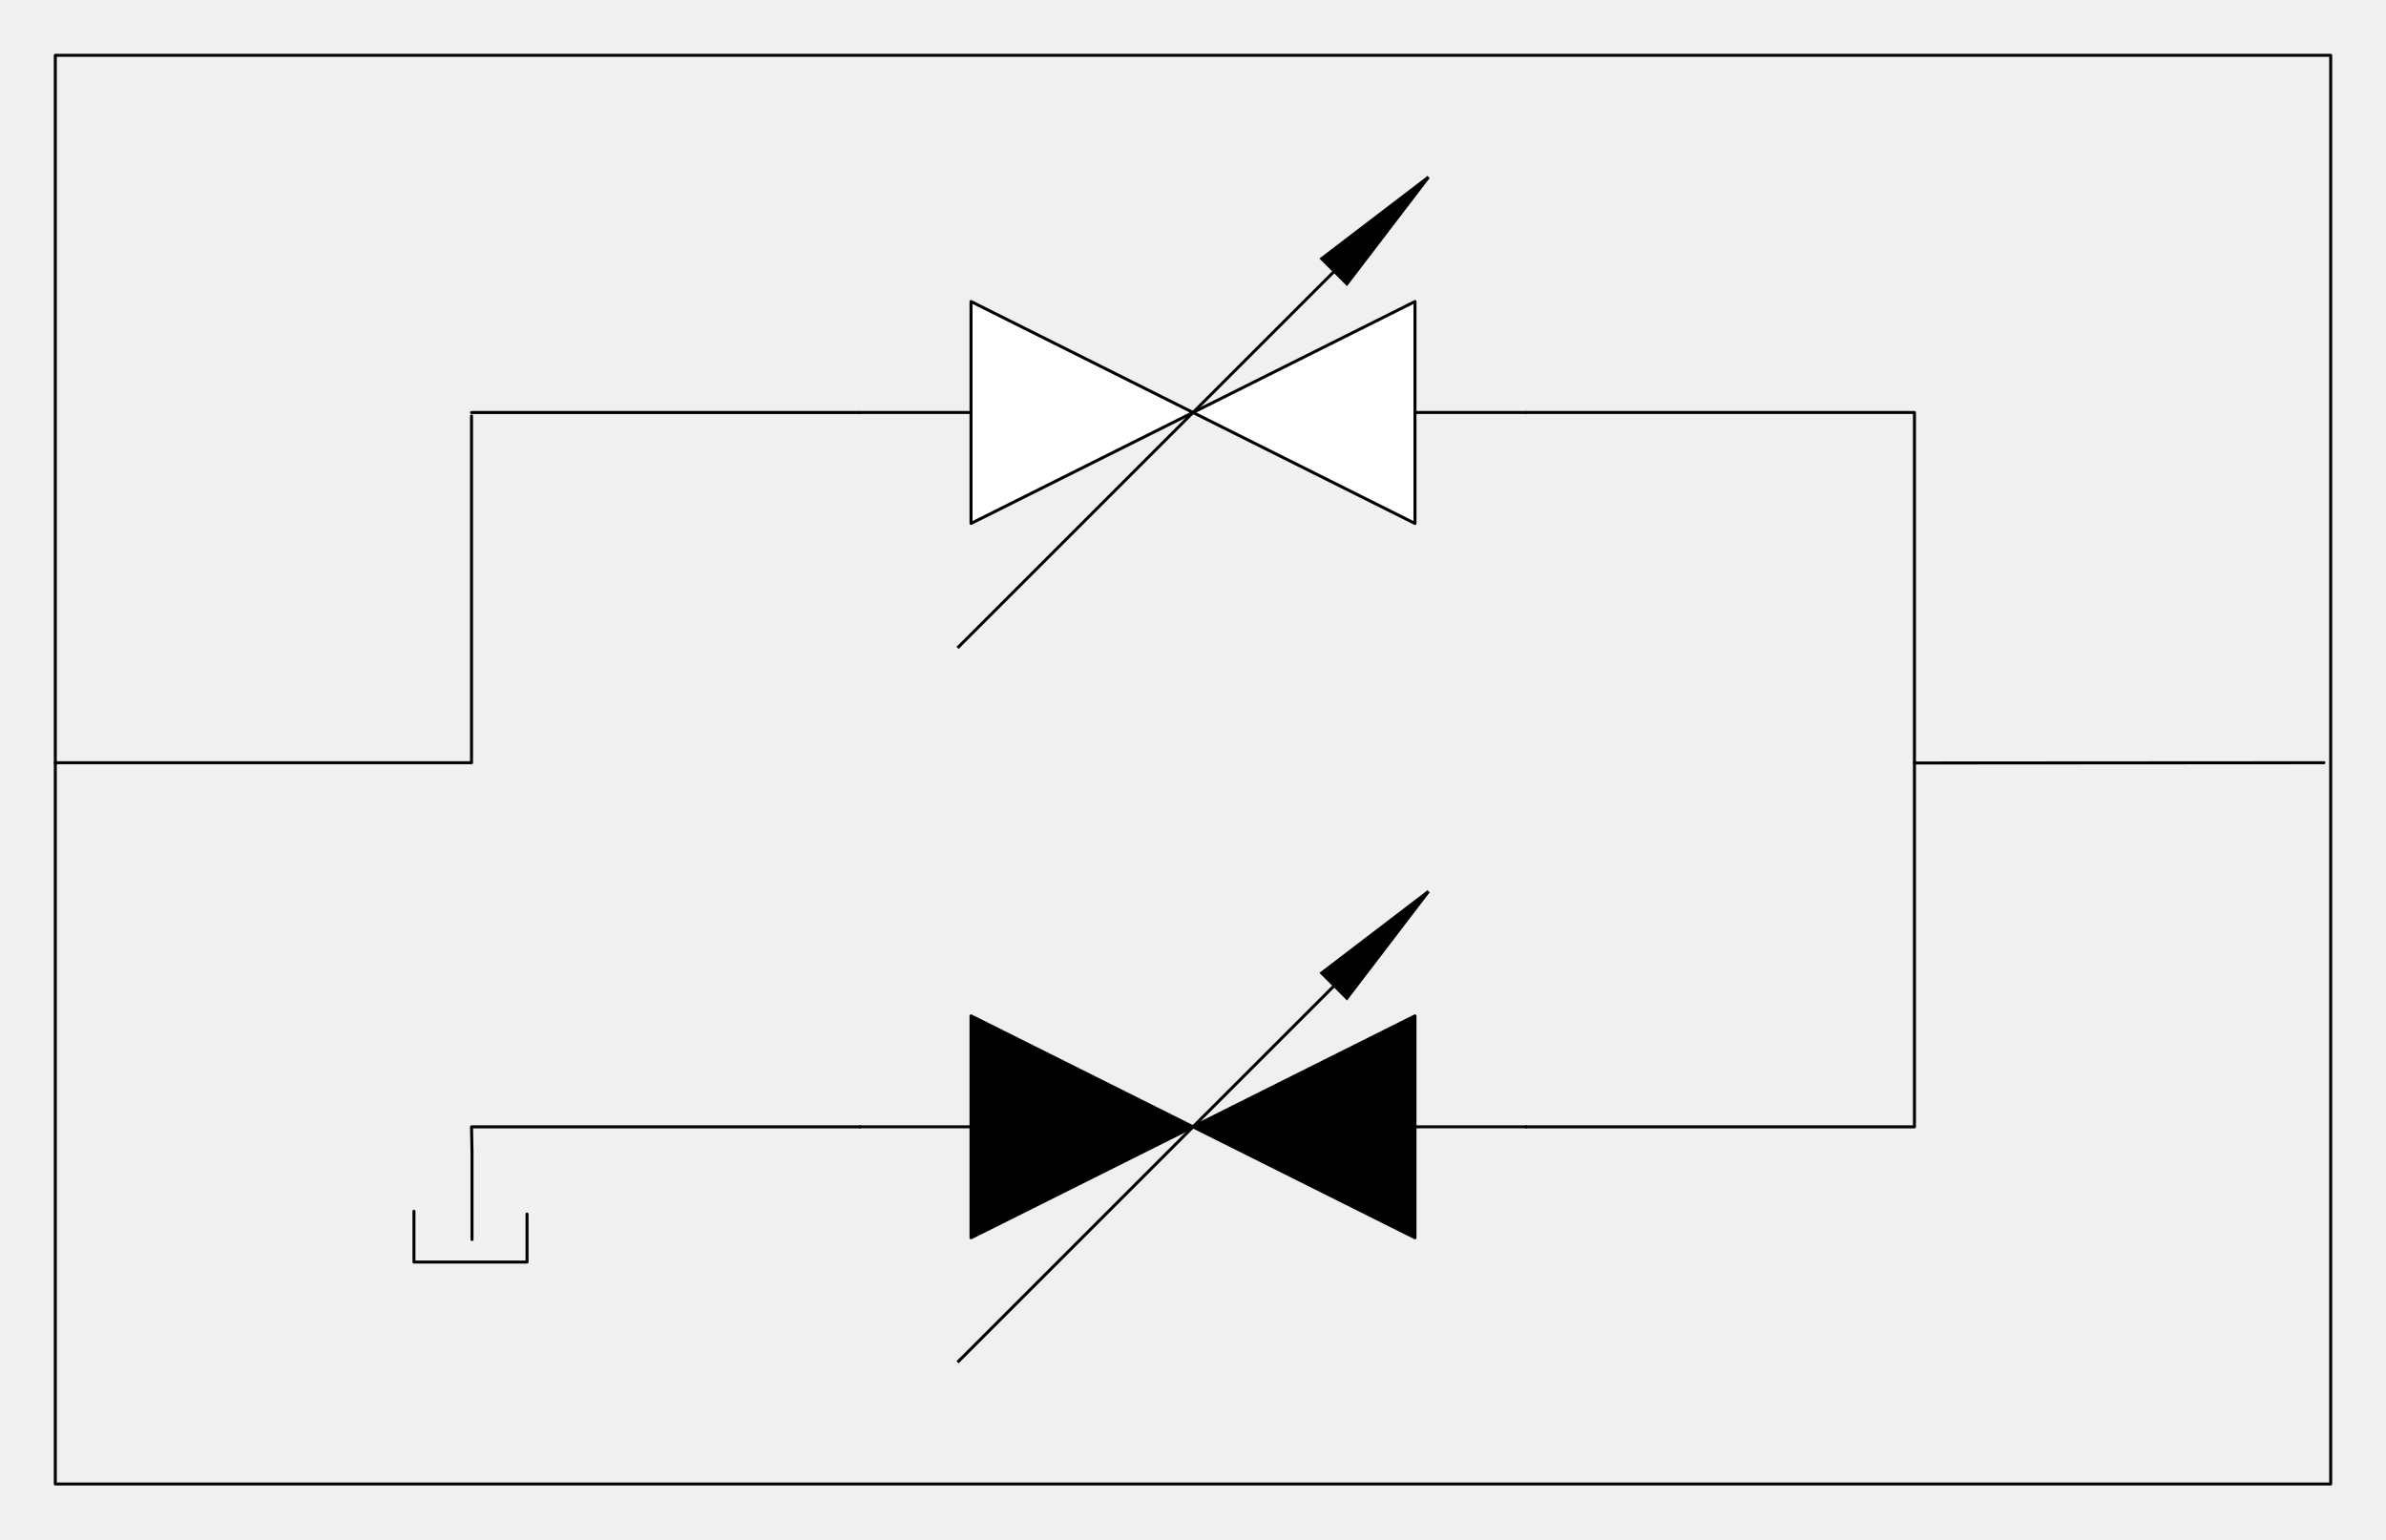
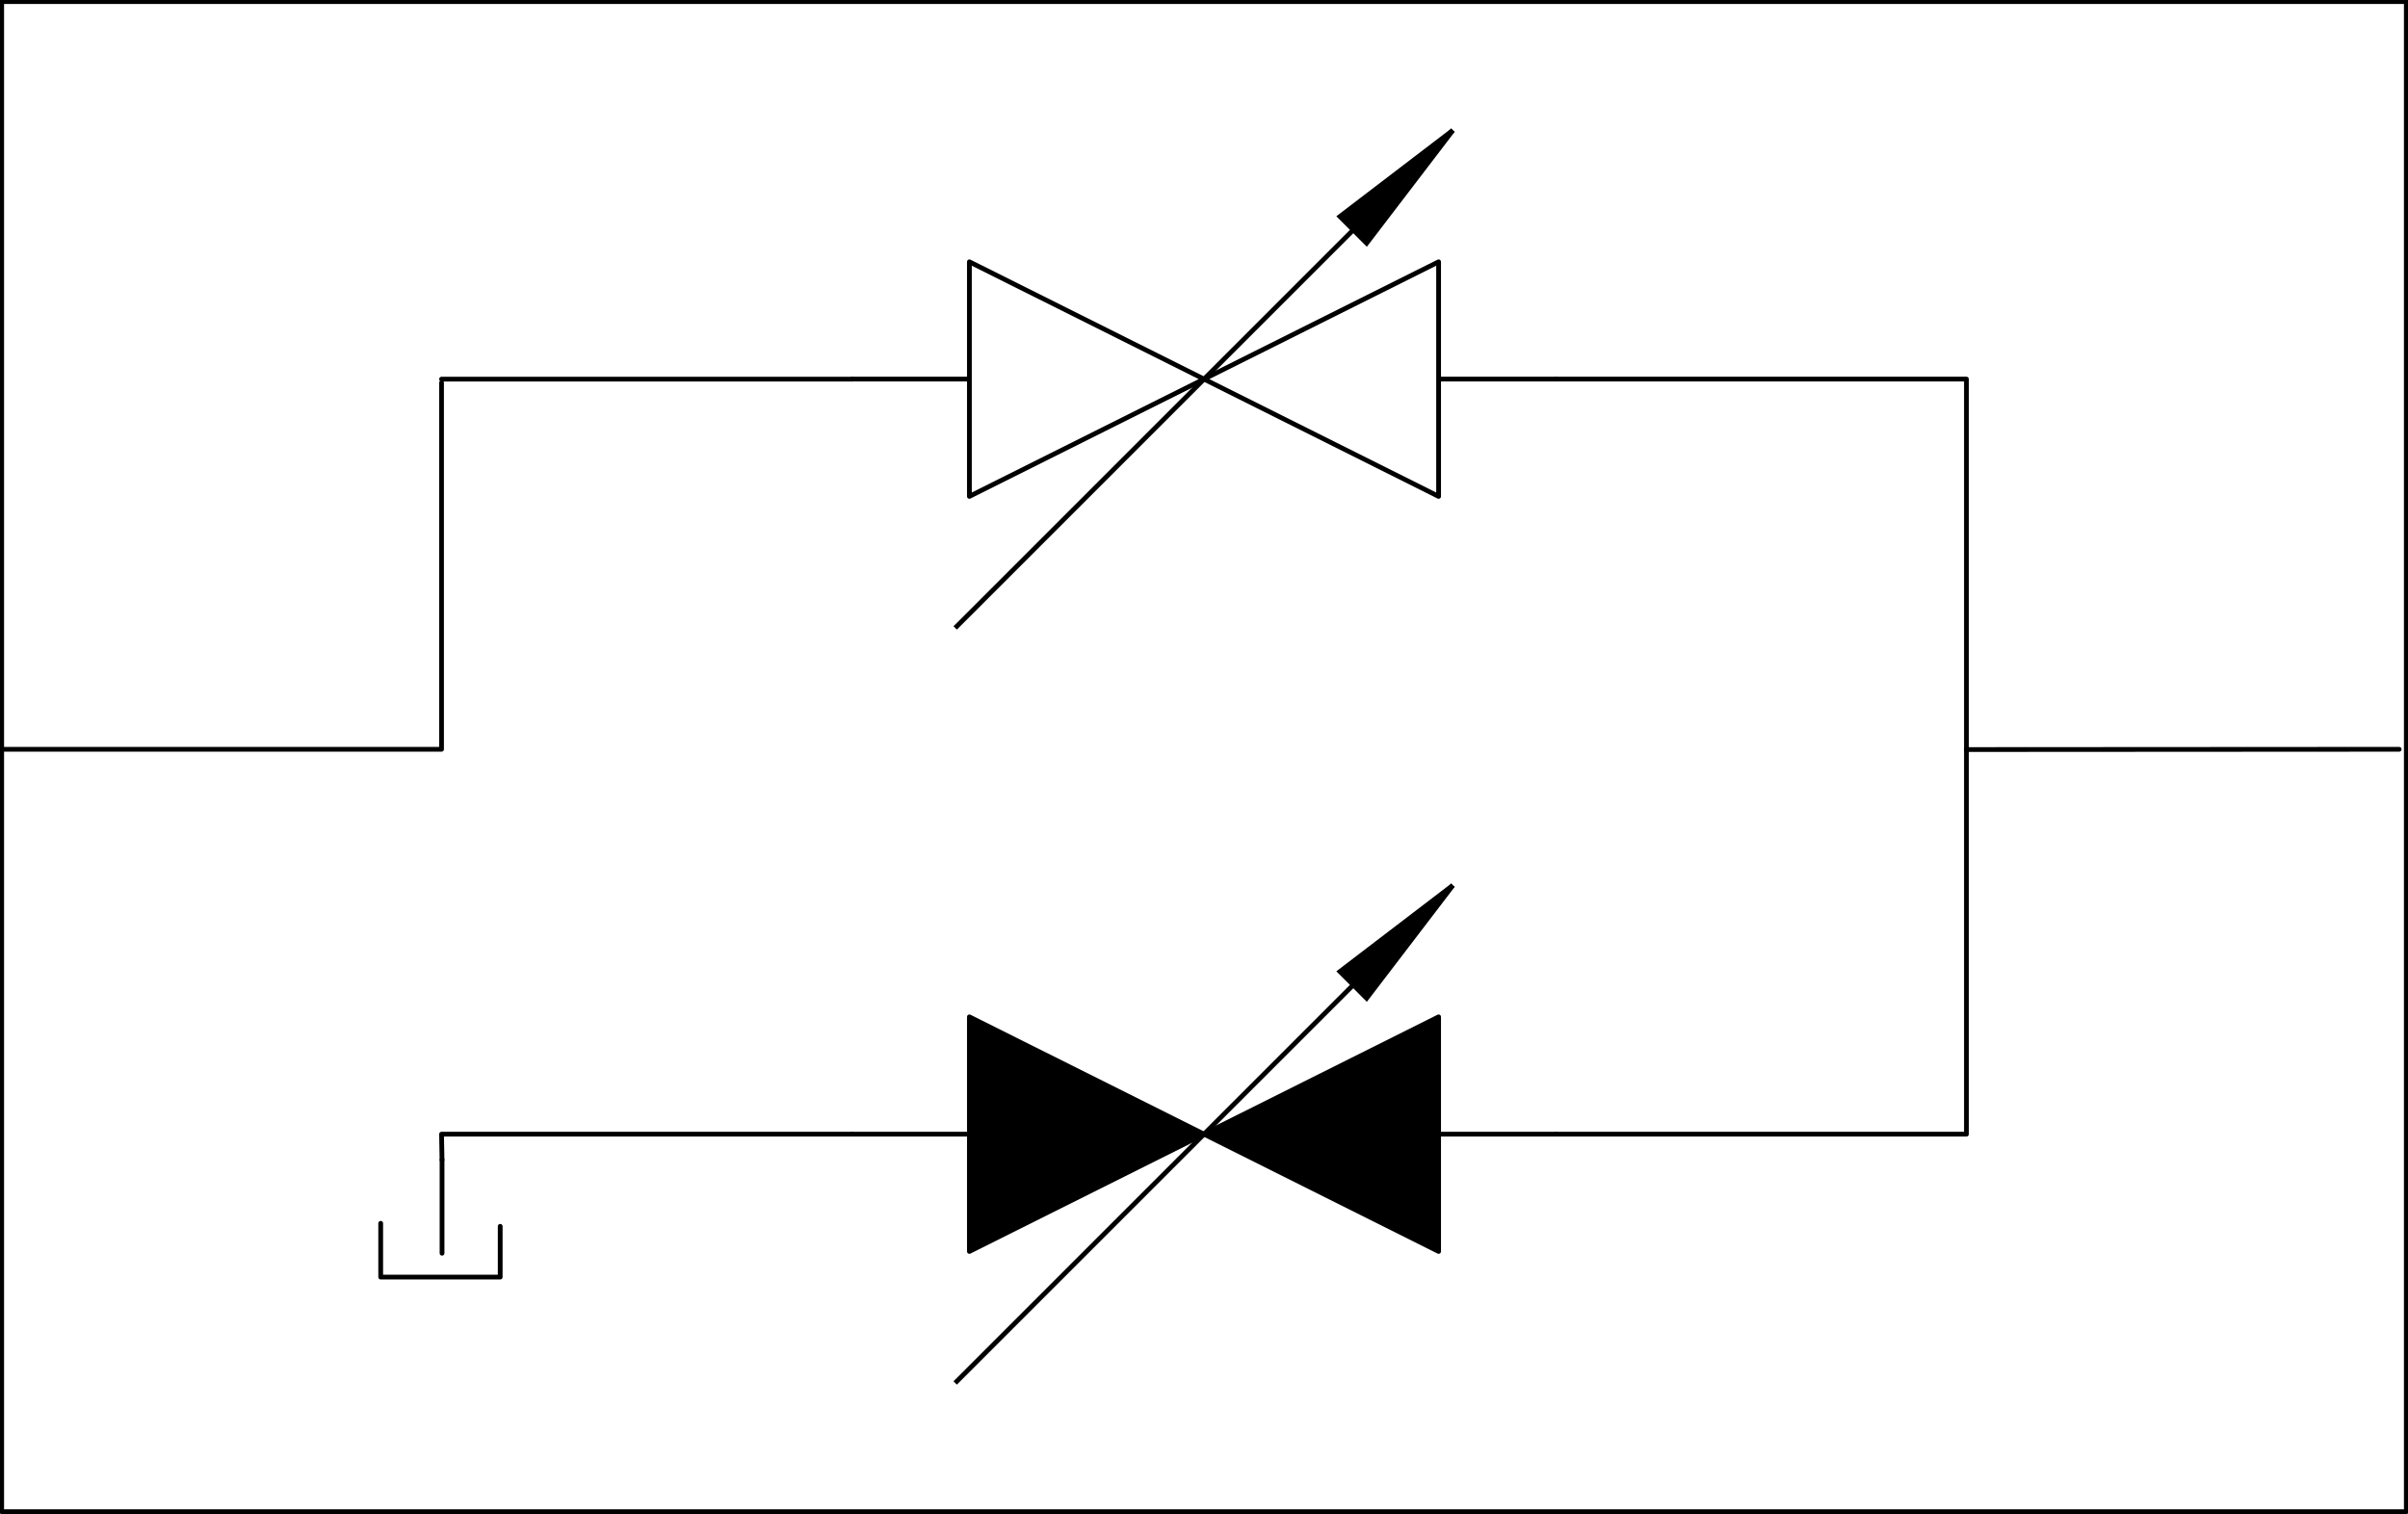
- <svg xmlns="http://www.w3.org/2000/svg" xmlns:ns1="http://schemas.microsoft.com/visio/2003/SVGExtensions/" width="11.01in" height="7.105in" viewBox="0 0 792.75 511.555" xml:space="preserve" color-interpolation-filters="sRGB" class="st7">
+ <svg xmlns="http://www.w3.org/2000/svg" xmlns:ns1="http://schemas.microsoft.com/visio/2003/SVGExtensions/" width="10.514in" height="6.608in" viewBox="0 0 757 475.804" xml:space="preserve" color-interpolation-filters="sRGB" class="st7" version="1.1" id="svg20">
+   <defs id="defs20" />
  <ns1:documentProperties ns1:langID="1033" ns1:viewMarkup="false">
    <ns1:userDefs>
      <ns1:ud ns1:nameU="msvNoAutoConnect" ns1:val="VT0(1):26" />
    </ns1:userDefs>
  </ns1:documentProperties>
-   <style type="text/css">
+   <style type="text/css" id="style1">
	
		.st1 {stroke:#000000;stroke-linecap:round;stroke-linejoin:round;stroke-width:1}
		.st2 {fill:#ffffff;stroke:#000000;stroke-linecap:round;stroke-linejoin:round;stroke-width:1}
		.st3 {fill:#000000}
		.st4 {stroke:#000000;stroke-linecap:butt;stroke-width:1}
		.st5 {fill:#000000;stroke:#000000;stroke-linecap:round;stroke-linejoin:round;stroke-width:1}
		.st6 {fill:none;stroke:#000000;stroke-linecap:round;stroke-linejoin:round;stroke-width:1}
		.st7 {fill:none;fill-rule:evenodd;font-size:12px;overflow:visible;stroke-linecap:square;stroke-miterlimit:3}
	
	</style>
-   <g ns1:mID="0" ns1:index="1" ns1:groupContext="foregroundPage">
+   <g ns1:mID="0" ns1:index="1" ns1:groupContext="foregroundPage" id="g20" transform="translate(-17.875,-17.87535)" style="stroke-width:1.5">
    <ns1:pageProperties ns1:drawingScale="1" ns1:pageScale="1" ns1:drawingUnits="19" ns1:shadowOffsetX="9" ns1:shadowOffsetY="-9" />
    <ns1:layer ns1:name="Connector" ns1:index="0" />
-     <g id="group2-1" transform="translate(285.741,-337.601)" ns1:mID="2" ns1:groupContext="group">
+     <g id="shape16-21" ns1:mID="16" ns1:groupContext="shape" transform="translate(18.375,-18.375)" style="stroke-width:1.5">
+       <rect x="0" y="36.75" width="756" height="474.805" class="st6" id="rect12" style="stroke-width:1.5;fill:#ffffff" />
+     </g>
+     <g id="group17-23" transform="translate(137.537,-92.1311)" ns1:mID="17" ns1:groupContext="group" style="stroke-width:1.5">
+       <g id="shape18-24" ns1:mID="18" ns1:groupContext="shape" transform="rotate(90,28.0795,502.7565)" style="stroke-width:1.5">
+         <path d="M 0,511.55 H 29.37" class="st1" id="path14" style="stroke-width:1.5" />
+       </g>
+       <g id="shape19-27" ns1:mID="19" ns1:groupContext="shape" style="stroke-width:1.5">
+         <path d="m 0,494.65 v 16.9 h 37.57 v -15.96" class="st1" id="path15" style="stroke-width:1.5" />
+       </g>
+     </g>
+     <g id="shape22-30" ns1:mID="22" ns1:groupContext="shape" ns1:layerMember="0" transform="translate(498.009,-374.479)" style="stroke-width:1.5">
+       <path d="M 9,511.55 H 138.07 V 748.96 H 9" class="st1" id="path16" style="stroke-width:1.5" />
+     </g>
+     <g id="shape24-33" ns1:mID="24" ns1:groupContext="shape" transform="rotate(-0.0346687,-426069.91,-1050849.5)" style="stroke-width:1.5">
+       <path d="M 0,511.55 H 136.04" class="st1" id="path17" style="stroke-width:1.5" />
+     </g>
+     <g id="shape25-36" ns1:mID="25" ns1:groupContext="shape" transform="translate(18.375,-258.082)" style="stroke-width:1.5">
+       <path d="M 138.29,396.31 V 511.55 H 0" class="st1" id="path18" style="stroke-width:1.5" />
+     </g>
+     <g id="shape26-39" ns1:mID="26" ns1:groupContext="shape" transform="rotate(180,142.8705,324.3155)" style="stroke-width:1.5">
+       <path d="M 0,511.55 H 129.07" class="st1" id="path19" style="stroke-width:1.5" />
+     </g>
+     <g id="shape27-42" ns1:mID="27" ns1:groupContext="shape" transform="translate(156.668,-129.009)" style="stroke-width:1.5">
+       <path d="M 129.07,503.49 H 0 l 0.15,8.06" class="st1" id="path20" style="stroke-width:1.5" />
+     </g>
+     <g id="group6-11" transform="translate(285.741,-100.198)" ns1:mID="6" ns1:groupContext="group" style="stroke-width:1.5">
+       <ns1:userDefs>
+         <ns1:ud ns1:nameU="H" ns1:prompt="" ns1:val="VT0(0.25):0" />
+         <ns1:ud ns1:nameU="CHLimit" ns1:prompt="" ns1:val="VT0(0):26" />
+         <ns1:ud ns1:nameU="OC" ns1:val="VT0(0):26" />
+         <ns1:ud ns1:nameU="Adjust" ns1:val="VT0(0):26" />
+         <ns1:ud ns1:nameU="Min" ns1:val="VT0(0):5" />
+         <ns1:ud ns1:nameU="visVersion" ns1:val="VT0(15):26" />
+         <ns1:ud ns1:nameU="H" ns1:prompt="" ns1:val="VT0(1.0243902439024):1" />
+         <ns1:ud ns1:nameU="OC" ns1:prompt="" ns1:val="VT0(1):5" />
+       </ns1:userDefs>
+       <g id="shape7-12" ns1:mID="7" ns1:groupContext="shape" transform="translate(0,-36.878)" style="stroke-width:1.5">
+         <path d="M 0,511.55 H 221.27" class="st1" id="path8" style="stroke-width:1.5" />
+       </g>
+       <g id="shape8-15" ns1:mID="8" ns1:groupContext="shape" style="stroke-width:1.5">
+         <ns1:userDefs>
+           <ns1:ud ns1:nameU="CX1" ns1:val="VT0(0.375):1" />
+           <ns1:ud ns1:nameU="Adjust" ns1:val="VT0(0):26" />
+           <ns1:ud ns1:nameU="OC" ns1:val="VT0(1):5" />
+           <ns1:ud ns1:nameU="CX1" ns1:prompt="" ns1:val="VT0(1.5365853658537):1" />
+           <ns1:ud ns1:nameU="OC" ns1:prompt="" ns1:val="VT0(0):5" />
+         </ns1:userDefs>
+         <path d="M 36.88,511.55 184.39,437.8 v 73.75 L 36.88,437.8 Z" class="st5" id="path9" style="stroke-width:1.5" />
+       </g>
+       <g id="shape9-17" ns1:mID="9" ns1:groupContext="shape" transform="rotate(-45,73.27449,490.1517)" style="stroke-width:1.5">
+         <ns1:userDefs>
+           <ns1:ud ns1:nameU="Hght" ns1:val="VT0(0.040192378864668):0" />
+           <ns1:ud ns1:nameU="Factor" ns1:val="VT0(0.2):26" />
+           <ns1:ud ns1:nameU="Adjust" ns1:val="VT0(0):26" />
+           <ns1:ud ns1:nameU="CX1" ns1:val="VT0(0.375):1" />
+           <ns1:ud ns1:nameU="Angle" ns1:val="VT0(0.78539816339745):37" />
+           <ns1:ud ns1:nameU="Hght" ns1:prompt="" ns1:val="VT0(0.16469072315279):1" />
+           <ns1:ud ns1:nameU="CX1" ns1:prompt="" ns1:val="VT0(1.5365853658537):1" />
+         </ns1:userDefs>
+         <ns1:textBlock ns1:margins="rect(4,0,4,0)" />
+         <ns1:textRect cx="110.634" cy="505.626" width="221.27" height="11.858" />
+         <path d="m 221.27,505.63 -44.26,-5.93 v 11.85 z" class="st3" id="path10" style="stroke-width:1.5" />
+         <path d="m 221.27,505.63 -44.26,-5.93 v 11.85 l 44.26,-5.92" class="st4" id="path11" style="stroke-width:1.5" />
+         <path d="M 0,505.63 H 221.27" class="st4" id="path12" style="stroke-width:1.5" />
+       </g>
+     </g>
+     <g id="group2-1" transform="translate(285.741,-337.601)" ns1:mID="2" ns1:groupContext="group" style="stroke-width:1.5">
      <ns1:userDefs>
        <ns1:ud ns1:nameU="H" ns1:prompt="" ns1:val="VT0(0.25):0" />
        <ns1:ud ns1:nameU="CHLimit" ns1:prompt="" ns1:val="VT0(0):26" />
        <ns1:ud ns1:nameU="OC" ns1:val="VT0(0):26" />
        <ns1:ud ns1:nameU="Adjust" ns1:val="VT0(0):26" />
        <ns1:ud ns1:nameU="Min" ns1:val="VT0(0):5" />
        <ns1:ud ns1:nameU="visVersion" ns1:val="VT0(15):26" />
        <ns1:ud ns1:nameU="H" ns1:prompt="" ns1:val="VT0(1.0243902439024):1" />
      </ns1:userDefs>
-       <g id="shape3-2" ns1:mID="3" ns1:groupContext="shape" transform="translate(0,-36.878)">
-         <path d="M0 511.55 L221.27 511.55" class="st1" />
+       <g id="shape3-2" ns1:mID="3" ns1:groupContext="shape" transform="translate(0,-36.878)" style="stroke-width:1.5">
+         <path d="M 0,511.55 H 221.27" class="st1" id="path3" style="stroke-width:1.5" />
      </g>
-       <g id="shape4-5" ns1:mID="4" ns1:groupContext="shape">
+       <g id="shape4-5" ns1:mID="4" ns1:groupContext="shape" style="stroke-width:1.5">
        <ns1:userDefs>
          <ns1:ud ns1:nameU="CX1" ns1:val="VT0(0.375):1" />
          <ns1:ud ns1:nameU="Adjust" ns1:val="VT0(0):26" />
          <ns1:ud ns1:nameU="OC" ns1:val="VT0(1):5" />
          <ns1:ud ns1:nameU="CX1" ns1:prompt="" ns1:val="VT0(1.5365850086619):1" />
        </ns1:userDefs>
-         <path d="M36.88 511.55 L184.39 437.8 L184.39 511.55 L36.88 437.8 L36.88 511.55 Z" class="st2" />
+         <path d="M 36.88,511.55 184.39,437.8 v 73.75 L 36.88,437.8 Z" class="st2" id="path4" style="stroke-width:1.5" />
      </g>
-       <g id="shape5-7" ns1:mID="5" ns1:groupContext="shape" transform="translate(-325.128,195.375) rotate(-45)">
+       <g id="shape5-7" ns1:mID="5" ns1:groupContext="shape" transform="rotate(-45,73.27449,490.1517)" style="stroke-width:1.5">
        <ns1:userDefs>
          <ns1:ud ns1:nameU="Hght" ns1:val="VT0(0.040192378864668):0" />
          <ns1:ud ns1:nameU="Factor" ns1:val="VT0(0.2):26" />
          <ns1:ud ns1:nameU="Adjust" ns1:val="VT0(0):26" />
          <ns1:ud ns1:nameU="CX1" ns1:val="VT0(0.375):1" />
          <ns1:ud ns1:nameU="Angle" ns1:val="VT0(0.78539816339745):37" />
          <ns1:ud ns1:nameU="Hght" ns1:prompt="" ns1:val="VT0(0.16469072315279):1" />
          <ns1:ud ns1:nameU="CX1" ns1:prompt="" ns1:val="VT0(1.5365850086619):1" />
        </ns1:userDefs>
        <ns1:textBlock ns1:margins="rect(4,0,4,0)" />
        <ns1:textRect cx="110.634" cy="505.626" width="221.27" height="11.858" />
-         <path d="M221.27 505.63 L177.01 499.7 L177.01 511.55 L221.27 505.63 Z" class="st3" />
-         <path d="M221.27 505.63 L177.01 499.7 L177.01 511.55 L221.27 505.63" class="st4" />
-         <path d="M0 505.63 L221.27 505.63" class="st4" />
+         <path d="m 221.27,505.63 -44.26,-5.93 v 11.85 z" class="st3" id="path5" style="stroke-width:1.5" />
+         <path d="m 221.27,505.63 -44.26,-5.93 v 11.85 l 44.26,-5.92" class="st4" id="path6" style="stroke-width:1.5" />
+         <path d="M 0,505.63 H 221.27" class="st4" id="path7" style="stroke-width:1.5" />
      </g>
-     </g>
-     <g id="group6-11" transform="translate(285.741,-100.198)" ns1:mID="6" ns1:groupContext="group">
-       <ns1:userDefs>
-         <ns1:ud ns1:nameU="H" ns1:prompt="" ns1:val="VT0(0.25):0" />
-         <ns1:ud ns1:nameU="CHLimit" ns1:prompt="" ns1:val="VT0(0):26" />
-         <ns1:ud ns1:nameU="OC" ns1:val="VT0(0):26" />
-         <ns1:ud ns1:nameU="Adjust" ns1:val="VT0(0):26" />
-         <ns1:ud ns1:nameU="Min" ns1:val="VT0(0):5" />
-         <ns1:ud ns1:nameU="visVersion" ns1:val="VT0(15):26" />
-         <ns1:ud ns1:nameU="H" ns1:prompt="" ns1:val="VT0(1.0243902439024):1" />
-         <ns1:ud ns1:nameU="OC" ns1:prompt="" ns1:val="VT0(1):5" />
-       </ns1:userDefs>
-       <g id="shape7-12" ns1:mID="7" ns1:groupContext="shape" transform="translate(0,-36.878)">
-         <path d="M0 511.55 L221.27 511.55" class="st1" />
-       </g>
-       <g id="shape8-15" ns1:mID="8" ns1:groupContext="shape">
-         <ns1:userDefs>
-           <ns1:ud ns1:nameU="CX1" ns1:val="VT0(0.375):1" />
-           <ns1:ud ns1:nameU="Adjust" ns1:val="VT0(0):26" />
-           <ns1:ud ns1:nameU="OC" ns1:val="VT0(1):5" />
-           <ns1:ud ns1:nameU="CX1" ns1:prompt="" ns1:val="VT0(1.5365853658537):1" />
-           <ns1:ud ns1:nameU="OC" ns1:prompt="" ns1:val="VT0(0):5" />
-         </ns1:userDefs>
-         <path d="M36.88 511.55 L184.39 437.8 L184.39 511.55 L36.88 437.8 L36.88 511.55 Z" class="st5" />
-       </g>
-       <g id="shape9-17" ns1:mID="9" ns1:groupContext="shape" transform="translate(-325.128,195.375) rotate(-45)">
-         <ns1:userDefs>
-           <ns1:ud ns1:nameU="Hght" ns1:val="VT0(0.040192378864668):0" />
-           <ns1:ud ns1:nameU="Factor" ns1:val="VT0(0.2):26" />
-           <ns1:ud ns1:nameU="Adjust" ns1:val="VT0(0):26" />
-           <ns1:ud ns1:nameU="CX1" ns1:val="VT0(0.375):1" />
-           <ns1:ud ns1:nameU="Angle" ns1:val="VT0(0.78539816339745):37" />
-           <ns1:ud ns1:nameU="Hght" ns1:prompt="" ns1:val="VT0(0.16469072315279):1" />
-           <ns1:ud ns1:nameU="CX1" ns1:prompt="" ns1:val="VT0(1.5365853658537):1" />
-         </ns1:userDefs>
-         <ns1:textBlock ns1:margins="rect(4,0,4,0)" />
-         <ns1:textRect cx="110.634" cy="505.626" width="221.27" height="11.858" />
-         <path d="M221.27 505.63 L177.01 499.7 L177.01 511.55 L221.27 505.63 Z" class="st3" />
-         <path d="M221.27 505.63 L177.01 499.7 L177.01 511.55 L221.27 505.63" class="st4" />
-         <path d="M0 505.63 L221.27 505.63" class="st4" />
-       </g>
-     </g>
-     <g id="shape16-21" ns1:mID="16" ns1:groupContext="shape" transform="translate(18.375,-18.375)">
-       <rect x="0" y="36.75" width="756" height="474.805" class="st6" />
-     </g>
-     <g id="group17-23" transform="translate(137.537,-92.1311)" ns1:mID="17" ns1:groupContext="group">
-       <g id="shape18-24" ns1:mID="18" ns1:groupContext="shape" transform="translate(530.836,474.677) rotate(90)">
-         <path d="M0 511.55 L29.37 511.55" class="st1" />
-       </g>
-       <g id="shape19-27" ns1:mID="19" ns1:groupContext="shape">
-         <path d="M0 494.65 L0 511.55 L37.57 511.55 L37.57 495.59" class="st1" />
-       </g>
-     </g>
-     <g id="shape22-30" ns1:mID="22" ns1:groupContext="shape" ns1:layerMember="0" transform="translate(498.009,-374.479)">
-       <path d="M9 511.55 L138.07 511.55 L138.07 748.96 L9 748.96" class="st1" />
-     </g>
-     <g id="shape24-33" ns1:mID="24" ns1:groupContext="shape" transform="translate(635.773,-258) rotate(-0.0346687)">
-       <path d="M0 511.55 L136.04 511.55" class="st1" />
-     </g>
-     <g id="shape25-36" ns1:mID="25" ns1:groupContext="shape" transform="translate(18.375,-258.082)">
-       <path d="M138.29 396.31 L138.29 511.55 L0 511.55" class="st1" />
-     </g>
-     <g id="shape26-39" ns1:mID="26" ns1:groupContext="shape" transform="translate(285.741,648.631) rotate(180)">
-       <path d="M0 511.55 L129.07 511.55" class="st1" />
-     </g>
-     <g id="shape27-42" ns1:mID="27" ns1:groupContext="shape" transform="translate(156.668,-129.009)">
-       <path d="M129.07 503.49 L0 503.49 L0.15 511.55" class="st1" />
    </g>
  </g>
</svg>
